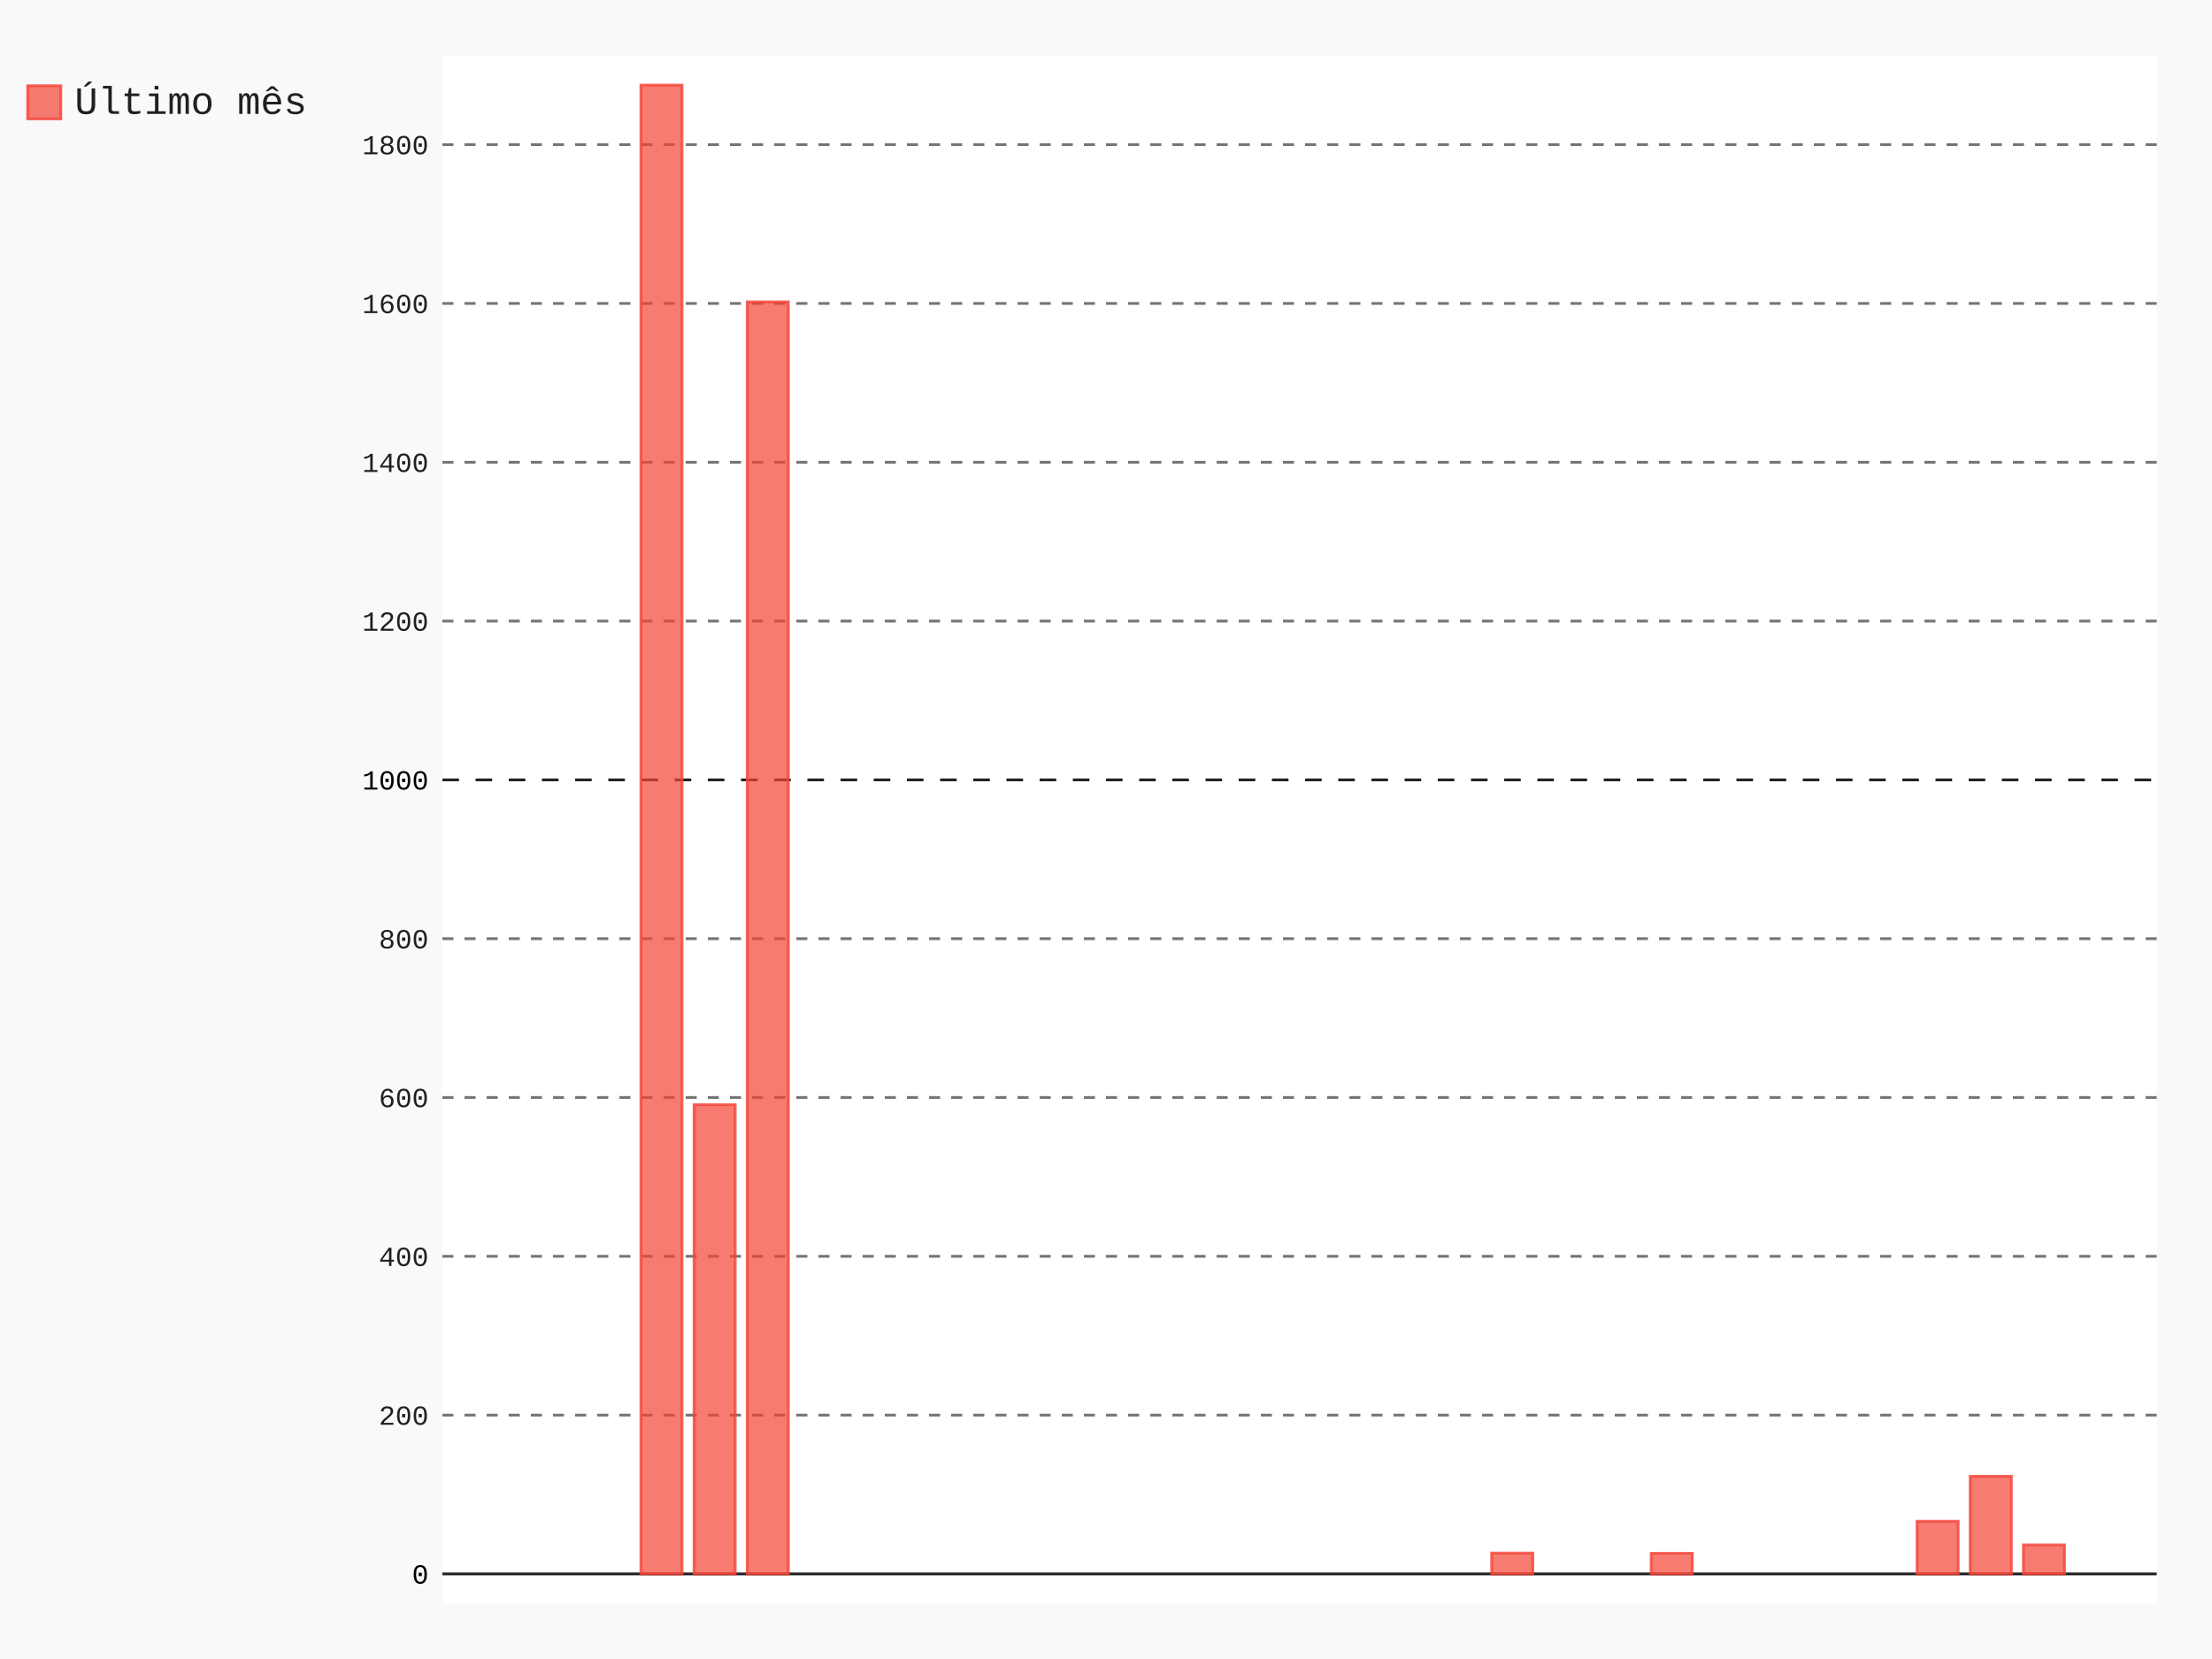
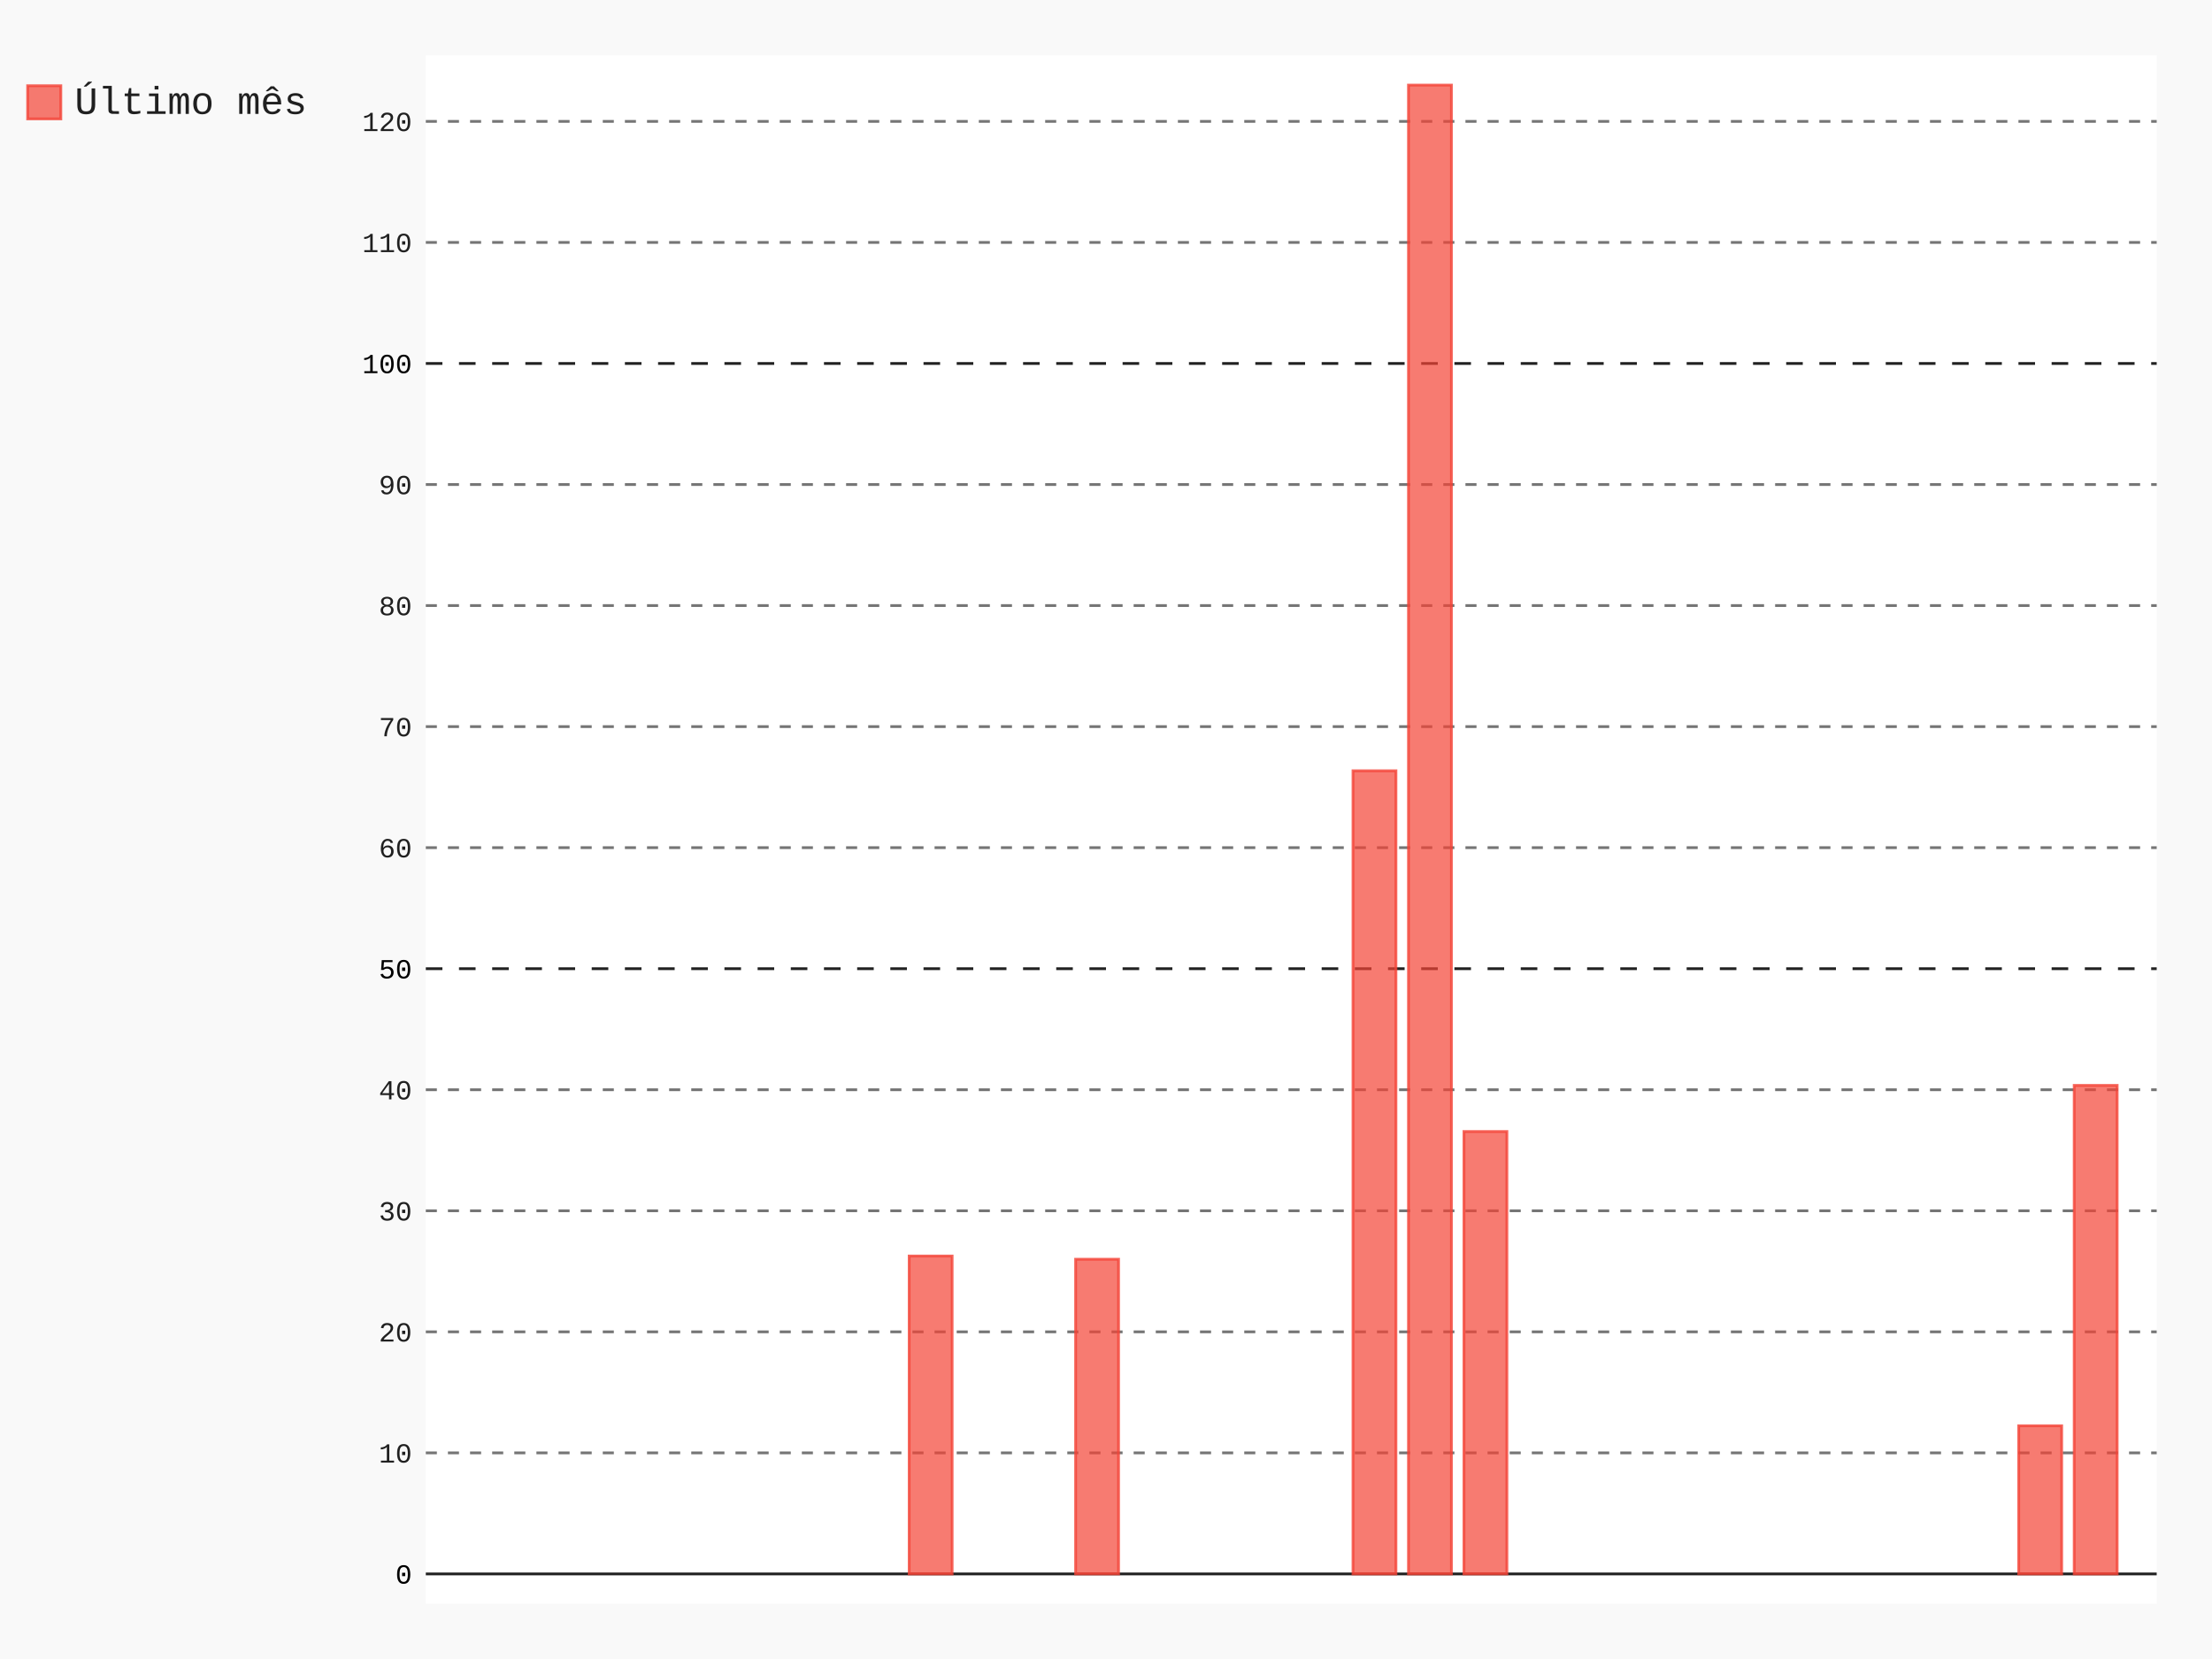
- <svg xmlns="http://www.w3.org/2000/svg" id="chart-f0a55707-55c5-407c-afd7-1ebb6bd8df28" class="pygal-chart" viewBox="0 0 800 600">
+ <svg xmlns="http://www.w3.org/2000/svg" id="chart-edceb7c2-67d0-4595-9d9e-e3611692621d" class="pygal-chart" viewBox="0 0 800 600">
  <defs>
-     <style type="text/css">#chart-f0a55707-55c5-407c-afd7-1ebb6bd8df28{-webkit-user-select:none;-webkit-font-smoothing:antialiased;font-family:Consolas,"Liberation Mono",Menlo,Courier,monospace}#chart-f0a55707-55c5-407c-afd7-1ebb6bd8df28 .title{font-family:Consolas,"Liberation Mono",Menlo,Courier,monospace;font-size:16px}#chart-f0a55707-55c5-407c-afd7-1ebb6bd8df28 .legends .legend text{font-family:Consolas,"Liberation Mono",Menlo,Courier,monospace;font-size:14px}#chart-f0a55707-55c5-407c-afd7-1ebb6bd8df28 .axis text{font-family:Consolas,"Liberation Mono",Menlo,Courier,monospace;font-size:10px}#chart-f0a55707-55c5-407c-afd7-1ebb6bd8df28 .axis text.major{font-family:Consolas,"Liberation Mono",Menlo,Courier,monospace;font-size:10px}#chart-f0a55707-55c5-407c-afd7-1ebb6bd8df28 .text-overlay text.value{font-family:Consolas,"Liberation Mono",Menlo,Courier,monospace;font-size:16px}#chart-f0a55707-55c5-407c-afd7-1ebb6bd8df28 .text-overlay text.label{font-family:Consolas,"Liberation Mono",Menlo,Courier,monospace;font-size:10px}#chart-f0a55707-55c5-407c-afd7-1ebb6bd8df28 .tooltip{font-family:Consolas,"Liberation Mono",Menlo,Courier,monospace;font-size:14px}#chart-f0a55707-55c5-407c-afd7-1ebb6bd8df28 text.no_data{font-family:Consolas,"Liberation Mono",Menlo,Courier,monospace;font-size:64px}
- #chart-f0a55707-55c5-407c-afd7-1ebb6bd8df28{background-color:rgba(249,249,249,1)}#chart-f0a55707-55c5-407c-afd7-1ebb6bd8df28 path,#chart-f0a55707-55c5-407c-afd7-1ebb6bd8df28 line,#chart-f0a55707-55c5-407c-afd7-1ebb6bd8df28 rect,#chart-f0a55707-55c5-407c-afd7-1ebb6bd8df28 circle{-webkit-transition:150ms;-moz-transition:150ms;transition:150ms}#chart-f0a55707-55c5-407c-afd7-1ebb6bd8df28 .graph &gt; .background{fill:rgba(249,249,249,1)}#chart-f0a55707-55c5-407c-afd7-1ebb6bd8df28 .plot &gt; .background{fill:rgba(255,255,255,1)}#chart-f0a55707-55c5-407c-afd7-1ebb6bd8df28 .graph{fill:rgba(0,0,0,.87)}#chart-f0a55707-55c5-407c-afd7-1ebb6bd8df28 text.no_data{fill:rgba(0,0,0,1)}#chart-f0a55707-55c5-407c-afd7-1ebb6bd8df28 .title{fill:rgba(0,0,0,1)}#chart-f0a55707-55c5-407c-afd7-1ebb6bd8df28 .legends .legend text{fill:rgba(0,0,0,.87)}#chart-f0a55707-55c5-407c-afd7-1ebb6bd8df28 .legends .legend:hover text{fill:rgba(0,0,0,1)}#chart-f0a55707-55c5-407c-afd7-1ebb6bd8df28 .axis .line{stroke:rgba(0,0,0,1)}#chart-f0a55707-55c5-407c-afd7-1ebb6bd8df28 .axis .guide.line{stroke:rgba(0,0,0,.54)}#chart-f0a55707-55c5-407c-afd7-1ebb6bd8df28 .axis .major.line{stroke:rgba(0,0,0,.87)}#chart-f0a55707-55c5-407c-afd7-1ebb6bd8df28 .axis text.major{fill:rgba(0,0,0,1)}#chart-f0a55707-55c5-407c-afd7-1ebb6bd8df28 .axis.y .guides:hover .guide.line,#chart-f0a55707-55c5-407c-afd7-1ebb6bd8df28 .line-graph .axis.x .guides:hover .guide.line,#chart-f0a55707-55c5-407c-afd7-1ebb6bd8df28 .stackedline-graph .axis.x .guides:hover .guide.line,#chart-f0a55707-55c5-407c-afd7-1ebb6bd8df28 .xy-graph .axis.x .guides:hover .guide.line{stroke:rgba(0,0,0,1)}#chart-f0a55707-55c5-407c-afd7-1ebb6bd8df28 .axis .guides:hover text{fill:rgba(0,0,0,1)}#chart-f0a55707-55c5-407c-afd7-1ebb6bd8df28 .reactive{fill-opacity:.7;stroke-opacity:.8}#chart-f0a55707-55c5-407c-afd7-1ebb6bd8df28 .ci{stroke:rgba(0,0,0,.87)}#chart-f0a55707-55c5-407c-afd7-1ebb6bd8df28 .reactive.active,#chart-f0a55707-55c5-407c-afd7-1ebb6bd8df28 .active .reactive{fill-opacity:.8;stroke-opacity:.9;stroke-width:4}#chart-f0a55707-55c5-407c-afd7-1ebb6bd8df28 .ci .reactive.active{stroke-width:1.5}#chart-f0a55707-55c5-407c-afd7-1ebb6bd8df28 .series text{fill:rgba(0,0,0,1)}#chart-f0a55707-55c5-407c-afd7-1ebb6bd8df28 .tooltip rect{fill:rgba(255,255,255,1);stroke:rgba(0,0,0,1);-webkit-transition:opacity 150ms;-moz-transition:opacity 150ms;transition:opacity 150ms}#chart-f0a55707-55c5-407c-afd7-1ebb6bd8df28 .tooltip .label{fill:rgba(0,0,0,.87)}#chart-f0a55707-55c5-407c-afd7-1ebb6bd8df28 .tooltip .label{fill:rgba(0,0,0,.87)}#chart-f0a55707-55c5-407c-afd7-1ebb6bd8df28 .tooltip .legend{font-size:.8em;fill:rgba(0,0,0,.54)}#chart-f0a55707-55c5-407c-afd7-1ebb6bd8df28 .tooltip .x_label{font-size:.6em;fill:rgba(0,0,0,1)}#chart-f0a55707-55c5-407c-afd7-1ebb6bd8df28 .tooltip .xlink{font-size:.5em;text-decoration:underline}#chart-f0a55707-55c5-407c-afd7-1ebb6bd8df28 .tooltip .value{font-size:1.5em}#chart-f0a55707-55c5-407c-afd7-1ebb6bd8df28 .bound{font-size:.5em}#chart-f0a55707-55c5-407c-afd7-1ebb6bd8df28 .max-value{font-size:.75em;fill:rgba(0,0,0,.54)}#chart-f0a55707-55c5-407c-afd7-1ebb6bd8df28 .map-element{fill:rgba(255,255,255,1);stroke:rgba(0,0,0,.54) !important}#chart-f0a55707-55c5-407c-afd7-1ebb6bd8df28 .map-element .reactive{fill-opacity:inherit;stroke-opacity:inherit}#chart-f0a55707-55c5-407c-afd7-1ebb6bd8df28 .color-0,#chart-f0a55707-55c5-407c-afd7-1ebb6bd8df28 .color-0 a:visited{stroke:#F44336;fill:#F44336}#chart-f0a55707-55c5-407c-afd7-1ebb6bd8df28 .text-overlay .color-0 text{fill:black}
- #chart-f0a55707-55c5-407c-afd7-1ebb6bd8df28 text.no_data{text-anchor:middle}#chart-f0a55707-55c5-407c-afd7-1ebb6bd8df28 .guide.line{fill:none}#chart-f0a55707-55c5-407c-afd7-1ebb6bd8df28 .centered{text-anchor:middle}#chart-f0a55707-55c5-407c-afd7-1ebb6bd8df28 .title{text-anchor:middle}#chart-f0a55707-55c5-407c-afd7-1ebb6bd8df28 .legends .legend text{fill-opacity:1}#chart-f0a55707-55c5-407c-afd7-1ebb6bd8df28 .axis.x text{text-anchor:middle}#chart-f0a55707-55c5-407c-afd7-1ebb6bd8df28 .axis.x:not(.web) text[transform]{text-anchor:start}#chart-f0a55707-55c5-407c-afd7-1ebb6bd8df28 .axis.x:not(.web) text[transform].backwards{text-anchor:end}#chart-f0a55707-55c5-407c-afd7-1ebb6bd8df28 .axis.y text{text-anchor:end}#chart-f0a55707-55c5-407c-afd7-1ebb6bd8df28 .axis.y text[transform].backwards{text-anchor:start}#chart-f0a55707-55c5-407c-afd7-1ebb6bd8df28 .axis.y2 text{text-anchor:start}#chart-f0a55707-55c5-407c-afd7-1ebb6bd8df28 .axis.y2 text[transform].backwards{text-anchor:end}#chart-f0a55707-55c5-407c-afd7-1ebb6bd8df28 .axis .guide.line{stroke-dasharray:4,4}#chart-f0a55707-55c5-407c-afd7-1ebb6bd8df28 .axis .major.guide.line{stroke-dasharray:6,6}#chart-f0a55707-55c5-407c-afd7-1ebb6bd8df28 .horizontal .axis.y .guide.line,#chart-f0a55707-55c5-407c-afd7-1ebb6bd8df28 .horizontal .axis.y2 .guide.line,#chart-f0a55707-55c5-407c-afd7-1ebb6bd8df28 .vertical .axis.x .guide.line{opacity:0}#chart-f0a55707-55c5-407c-afd7-1ebb6bd8df28 .horizontal .axis.always_show .guide.line,#chart-f0a55707-55c5-407c-afd7-1ebb6bd8df28 .vertical .axis.always_show .guide.line{opacity:1 !important}#chart-f0a55707-55c5-407c-afd7-1ebb6bd8df28 .axis.y .guides:hover .guide.line,#chart-f0a55707-55c5-407c-afd7-1ebb6bd8df28 .axis.y2 .guides:hover .guide.line,#chart-f0a55707-55c5-407c-afd7-1ebb6bd8df28 .axis.x .guides:hover .guide.line{opacity:1}#chart-f0a55707-55c5-407c-afd7-1ebb6bd8df28 .axis .guides:hover text{opacity:1}#chart-f0a55707-55c5-407c-afd7-1ebb6bd8df28 .nofill{fill:none}#chart-f0a55707-55c5-407c-afd7-1ebb6bd8df28 .subtle-fill{fill-opacity:.2}#chart-f0a55707-55c5-407c-afd7-1ebb6bd8df28 .dot{stroke-width:1px;fill-opacity:1}#chart-f0a55707-55c5-407c-afd7-1ebb6bd8df28 .dot.active{stroke-width:5px}#chart-f0a55707-55c5-407c-afd7-1ebb6bd8df28 .dot.negative{fill:transparent}#chart-f0a55707-55c5-407c-afd7-1ebb6bd8df28 text,#chart-f0a55707-55c5-407c-afd7-1ebb6bd8df28 tspan{stroke:none !important}#chart-f0a55707-55c5-407c-afd7-1ebb6bd8df28 .series text.active{opacity:1}#chart-f0a55707-55c5-407c-afd7-1ebb6bd8df28 .tooltip rect{fill-opacity:.95;stroke-width:.5}#chart-f0a55707-55c5-407c-afd7-1ebb6bd8df28 .tooltip text{fill-opacity:1}#chart-f0a55707-55c5-407c-afd7-1ebb6bd8df28 .showable{visibility:hidden}#chart-f0a55707-55c5-407c-afd7-1ebb6bd8df28 .showable.shown{visibility:visible}#chart-f0a55707-55c5-407c-afd7-1ebb6bd8df28 .gauge-background{fill:rgba(229,229,229,1);stroke:none}#chart-f0a55707-55c5-407c-afd7-1ebb6bd8df28 .bg-lines{stroke:rgba(249,249,249,1);stroke-width:2px}</style>
+     <style type="text/css">#chart-edceb7c2-67d0-4595-9d9e-e3611692621d{-webkit-user-select:none;-webkit-font-smoothing:antialiased;font-family:Consolas,"Liberation Mono",Menlo,Courier,monospace}#chart-edceb7c2-67d0-4595-9d9e-e3611692621d .title{font-family:Consolas,"Liberation Mono",Menlo,Courier,monospace;font-size:16px}#chart-edceb7c2-67d0-4595-9d9e-e3611692621d .legends .legend text{font-family:Consolas,"Liberation Mono",Menlo,Courier,monospace;font-size:14px}#chart-edceb7c2-67d0-4595-9d9e-e3611692621d .axis text{font-family:Consolas,"Liberation Mono",Menlo,Courier,monospace;font-size:10px}#chart-edceb7c2-67d0-4595-9d9e-e3611692621d .axis text.major{font-family:Consolas,"Liberation Mono",Menlo,Courier,monospace;font-size:10px}#chart-edceb7c2-67d0-4595-9d9e-e3611692621d .text-overlay text.value{font-family:Consolas,"Liberation Mono",Menlo,Courier,monospace;font-size:16px}#chart-edceb7c2-67d0-4595-9d9e-e3611692621d .text-overlay text.label{font-family:Consolas,"Liberation Mono",Menlo,Courier,monospace;font-size:10px}#chart-edceb7c2-67d0-4595-9d9e-e3611692621d .tooltip{font-family:Consolas,"Liberation Mono",Menlo,Courier,monospace;font-size:14px}#chart-edceb7c2-67d0-4595-9d9e-e3611692621d text.no_data{font-family:Consolas,"Liberation Mono",Menlo,Courier,monospace;font-size:64px}
+ #chart-edceb7c2-67d0-4595-9d9e-e3611692621d{background-color:rgba(249,249,249,1)}#chart-edceb7c2-67d0-4595-9d9e-e3611692621d path,#chart-edceb7c2-67d0-4595-9d9e-e3611692621d line,#chart-edceb7c2-67d0-4595-9d9e-e3611692621d rect,#chart-edceb7c2-67d0-4595-9d9e-e3611692621d circle{-webkit-transition:150ms;-moz-transition:150ms;transition:150ms}#chart-edceb7c2-67d0-4595-9d9e-e3611692621d .graph &gt; .background{fill:rgba(249,249,249,1)}#chart-edceb7c2-67d0-4595-9d9e-e3611692621d .plot &gt; .background{fill:rgba(255,255,255,1)}#chart-edceb7c2-67d0-4595-9d9e-e3611692621d .graph{fill:rgba(0,0,0,.87)}#chart-edceb7c2-67d0-4595-9d9e-e3611692621d text.no_data{fill:rgba(0,0,0,1)}#chart-edceb7c2-67d0-4595-9d9e-e3611692621d .title{fill:rgba(0,0,0,1)}#chart-edceb7c2-67d0-4595-9d9e-e3611692621d .legends .legend text{fill:rgba(0,0,0,.87)}#chart-edceb7c2-67d0-4595-9d9e-e3611692621d .legends .legend:hover text{fill:rgba(0,0,0,1)}#chart-edceb7c2-67d0-4595-9d9e-e3611692621d .axis .line{stroke:rgba(0,0,0,1)}#chart-edceb7c2-67d0-4595-9d9e-e3611692621d .axis .guide.line{stroke:rgba(0,0,0,.54)}#chart-edceb7c2-67d0-4595-9d9e-e3611692621d .axis .major.line{stroke:rgba(0,0,0,.87)}#chart-edceb7c2-67d0-4595-9d9e-e3611692621d .axis text.major{fill:rgba(0,0,0,1)}#chart-edceb7c2-67d0-4595-9d9e-e3611692621d .axis.y .guides:hover .guide.line,#chart-edceb7c2-67d0-4595-9d9e-e3611692621d .line-graph .axis.x .guides:hover .guide.line,#chart-edceb7c2-67d0-4595-9d9e-e3611692621d .stackedline-graph .axis.x .guides:hover .guide.line,#chart-edceb7c2-67d0-4595-9d9e-e3611692621d .xy-graph .axis.x .guides:hover .guide.line{stroke:rgba(0,0,0,1)}#chart-edceb7c2-67d0-4595-9d9e-e3611692621d .axis .guides:hover text{fill:rgba(0,0,0,1)}#chart-edceb7c2-67d0-4595-9d9e-e3611692621d .reactive{fill-opacity:.7;stroke-opacity:.8}#chart-edceb7c2-67d0-4595-9d9e-e3611692621d .ci{stroke:rgba(0,0,0,.87)}#chart-edceb7c2-67d0-4595-9d9e-e3611692621d .reactive.active,#chart-edceb7c2-67d0-4595-9d9e-e3611692621d .active .reactive{fill-opacity:.8;stroke-opacity:.9;stroke-width:4}#chart-edceb7c2-67d0-4595-9d9e-e3611692621d .ci .reactive.active{stroke-width:1.5}#chart-edceb7c2-67d0-4595-9d9e-e3611692621d .series text{fill:rgba(0,0,0,1)}#chart-edceb7c2-67d0-4595-9d9e-e3611692621d .tooltip rect{fill:rgba(255,255,255,1);stroke:rgba(0,0,0,1);-webkit-transition:opacity 150ms;-moz-transition:opacity 150ms;transition:opacity 150ms}#chart-edceb7c2-67d0-4595-9d9e-e3611692621d .tooltip .label{fill:rgba(0,0,0,.87)}#chart-edceb7c2-67d0-4595-9d9e-e3611692621d .tooltip .label{fill:rgba(0,0,0,.87)}#chart-edceb7c2-67d0-4595-9d9e-e3611692621d .tooltip .legend{font-size:.8em;fill:rgba(0,0,0,.54)}#chart-edceb7c2-67d0-4595-9d9e-e3611692621d .tooltip .x_label{font-size:.6em;fill:rgba(0,0,0,1)}#chart-edceb7c2-67d0-4595-9d9e-e3611692621d .tooltip .xlink{font-size:.5em;text-decoration:underline}#chart-edceb7c2-67d0-4595-9d9e-e3611692621d .tooltip .value{font-size:1.5em}#chart-edceb7c2-67d0-4595-9d9e-e3611692621d .bound{font-size:.5em}#chart-edceb7c2-67d0-4595-9d9e-e3611692621d .max-value{font-size:.75em;fill:rgba(0,0,0,.54)}#chart-edceb7c2-67d0-4595-9d9e-e3611692621d .map-element{fill:rgba(255,255,255,1);stroke:rgba(0,0,0,.54) !important}#chart-edceb7c2-67d0-4595-9d9e-e3611692621d .map-element .reactive{fill-opacity:inherit;stroke-opacity:inherit}#chart-edceb7c2-67d0-4595-9d9e-e3611692621d .color-0,#chart-edceb7c2-67d0-4595-9d9e-e3611692621d .color-0 a:visited{stroke:#F44336;fill:#F44336}#chart-edceb7c2-67d0-4595-9d9e-e3611692621d .text-overlay .color-0 text{fill:black}
+ #chart-edceb7c2-67d0-4595-9d9e-e3611692621d text.no_data{text-anchor:middle}#chart-edceb7c2-67d0-4595-9d9e-e3611692621d .guide.line{fill:none}#chart-edceb7c2-67d0-4595-9d9e-e3611692621d .centered{text-anchor:middle}#chart-edceb7c2-67d0-4595-9d9e-e3611692621d .title{text-anchor:middle}#chart-edceb7c2-67d0-4595-9d9e-e3611692621d .legends .legend text{fill-opacity:1}#chart-edceb7c2-67d0-4595-9d9e-e3611692621d .axis.x text{text-anchor:middle}#chart-edceb7c2-67d0-4595-9d9e-e3611692621d .axis.x:not(.web) text[transform]{text-anchor:start}#chart-edceb7c2-67d0-4595-9d9e-e3611692621d .axis.x:not(.web) text[transform].backwards{text-anchor:end}#chart-edceb7c2-67d0-4595-9d9e-e3611692621d .axis.y text{text-anchor:end}#chart-edceb7c2-67d0-4595-9d9e-e3611692621d .axis.y text[transform].backwards{text-anchor:start}#chart-edceb7c2-67d0-4595-9d9e-e3611692621d .axis.y2 text{text-anchor:start}#chart-edceb7c2-67d0-4595-9d9e-e3611692621d .axis.y2 text[transform].backwards{text-anchor:end}#chart-edceb7c2-67d0-4595-9d9e-e3611692621d .axis .guide.line{stroke-dasharray:4,4}#chart-edceb7c2-67d0-4595-9d9e-e3611692621d .axis .major.guide.line{stroke-dasharray:6,6}#chart-edceb7c2-67d0-4595-9d9e-e3611692621d .horizontal .axis.y .guide.line,#chart-edceb7c2-67d0-4595-9d9e-e3611692621d .horizontal .axis.y2 .guide.line,#chart-edceb7c2-67d0-4595-9d9e-e3611692621d .vertical .axis.x .guide.line{opacity:0}#chart-edceb7c2-67d0-4595-9d9e-e3611692621d .horizontal .axis.always_show .guide.line,#chart-edceb7c2-67d0-4595-9d9e-e3611692621d .vertical .axis.always_show .guide.line{opacity:1 !important}#chart-edceb7c2-67d0-4595-9d9e-e3611692621d .axis.y .guides:hover .guide.line,#chart-edceb7c2-67d0-4595-9d9e-e3611692621d .axis.y2 .guides:hover .guide.line,#chart-edceb7c2-67d0-4595-9d9e-e3611692621d .axis.x .guides:hover .guide.line{opacity:1}#chart-edceb7c2-67d0-4595-9d9e-e3611692621d .axis .guides:hover text{opacity:1}#chart-edceb7c2-67d0-4595-9d9e-e3611692621d .nofill{fill:none}#chart-edceb7c2-67d0-4595-9d9e-e3611692621d .subtle-fill{fill-opacity:.2}#chart-edceb7c2-67d0-4595-9d9e-e3611692621d .dot{stroke-width:1px;fill-opacity:1}#chart-edceb7c2-67d0-4595-9d9e-e3611692621d .dot.active{stroke-width:5px}#chart-edceb7c2-67d0-4595-9d9e-e3611692621d .dot.negative{fill:transparent}#chart-edceb7c2-67d0-4595-9d9e-e3611692621d text,#chart-edceb7c2-67d0-4595-9d9e-e3611692621d tspan{stroke:none !important}#chart-edceb7c2-67d0-4595-9d9e-e3611692621d .series text.active{opacity:1}#chart-edceb7c2-67d0-4595-9d9e-e3611692621d .tooltip rect{fill-opacity:.95;stroke-width:.5}#chart-edceb7c2-67d0-4595-9d9e-e3611692621d .tooltip text{fill-opacity:1}#chart-edceb7c2-67d0-4595-9d9e-e3611692621d .showable{visibility:hidden}#chart-edceb7c2-67d0-4595-9d9e-e3611692621d .showable.shown{visibility:visible}#chart-edceb7c2-67d0-4595-9d9e-e3611692621d .gauge-background{fill:rgba(229,229,229,1);stroke:none}#chart-edceb7c2-67d0-4595-9d9e-e3611692621d .bg-lines{stroke:rgba(249,249,249,1);stroke-width:2px}</style>
  </defs>
  <g class="graph bar-graph vertical">
    <rect x="0" y="0" width="800" height="600" class="background" />
-     <g transform="translate(160, 20)" class="plot">
-       <rect x="0" y="0" width="620.0" height="560" class="background" />
+     <g transform="translate(154, 20)" class="plot">
+       <rect x="0" y="0" width="626.0" height="560" class="background" />
      <g class="axis y always_show">
        <g class="guides">
-           <path d="M0 549.231 h620" class="axis major line" />
+           <path d="M0 549.231 h626" class="axis major line" />
          <text x="-5" y="552.731" class="major">0</text>
        </g>
        <g class="guides">
-           <path d="M0 491.795 h620" class="guide line" />
-           <text x="-5" y="495.295" class="">200</text>
+           <path d="M0 505.453 h626" class="guide line" />
+           <text x="-5" y="508.953" class="">10</text>
        </g>
        <g class="guides">
-           <path d="M0 434.359 h620" class="guide line" />
-           <text x="-5" y="437.859" class="">400</text>
+           <path d="M0 461.676 h626" class="guide line" />
+           <text x="-5" y="465.176" class="">20</text>
        </g>
        <g class="guides">
-           <path d="M0 376.923 h620" class="guide line" />
-           <text x="-5" y="380.423" class="">600</text>
+           <path d="M0 417.899 h626" class="guide line" />
+           <text x="-5" y="421.399" class="">30</text>
        </g>
        <g class="guides">
-           <path d="M0 319.487 h620" class="guide line" />
-           <text x="-5" y="322.987" class="">800</text>
+           <path d="M0 374.121 h626" class="guide line" />
+           <text x="-5" y="377.621" class="">40</text>
        </g>
        <g class="guides">
-           <path d="M0 262.051 h620" class="major guide line" />
-           <text x="-5" y="265.551" class="major">1000</text>
+           <path d="M0 330.344 h626" class="major guide line" />
+           <text x="-5" y="333.844" class="major">50</text>
        </g>
        <g class="guides">
-           <path d="M0 204.615 h620" class="guide line" />
-           <text x="-5" y="208.115" class="">1200</text>
+           <path d="M0 286.567 h626" class="guide line" />
+           <text x="-5" y="290.067" class="">60</text>
        </g>
        <g class="guides">
-           <path d="M0 147.179 h620" class="guide line" />
-           <text x="-5" y="150.679" class="">1400</text>
+           <path d="M0 242.789 h626" class="guide line" />
+           <text x="-5" y="246.289" class="">70</text>
        </g>
        <g class="guides">
-           <path d="M0 89.744 h620" class="guide line" />
-           <text x="-5" y="93.244" class="">1600</text>
+           <path d="M0 199.012 h626" class="guide line" />
+           <text x="-5" y="202.512" class="">80</text>
        </g>
        <g class="guides">
-           <path d="M0 32.308 h620" class="guide line" />
-           <text x="-5" y="35.808" class="">1800</text>
+           <path d="M0 155.235 h626" class="guide line" />
+           <text x="-5" y="158.735" class="">90</text>
+         </g>
+         <g class="guides">
+           <path d="M0 111.457 h626" class="major guide line" />
+           <text x="-5" y="114.957" class="major">100</text>
+         </g>
+         <g class="guides">
+           <path d="M0 67.68 h626" class="guide line" />
+           <text x="-5" y="71.18" class="">110</text>
+         </g>
+         <g class="guides">
+           <path d="M0 23.902 h626" class="guide line" />
+           <text x="-5" y="27.402" class="">120</text>
        </g>
      </g>
      <g class="series serie-0 color-0">
        <g class="bars">
          <g class="bar">
-             <rect x="71.785" y="10.769" rx="0" ry="0" width="14.892" height="538.462" class="rect reactive tooltip-trigger" />
+             <rect x="174.815" y="434.263" rx="0" ry="0" width="15.538" height="114.968" class="rect reactive tooltip-trigger" />
          </g>
          <g class="bar">
-             <rect x="91.015" y="379.508" rx="0" ry="0" width="14.892" height="169.723" class="rect reactive tooltip-trigger" />
+             <rect x="235.007" y="435.41" rx="0" ry="0" width="15.538" height="113.821" class="rect reactive tooltip-trigger" />
          </g>
          <g class="bar">
-             <rect x="110.246" y="89.169" rx="0" ry="0" width="14.892" height="460.062" class="rect reactive tooltip-trigger" />
+             <rect x="335.327" y="258.759" rx="0" ry="0" width="15.538" height="290.472" class="rect reactive tooltip-trigger" />
          </g>
          <g class="bar">
-             <rect x="379.477" y="541.689" rx="0" ry="0" width="14.892" height="7.542" class="rect reactive tooltip-trigger" />
+             <rect x="355.391" y="10.769" rx="0" ry="0" width="15.538" height="538.462" class="rect reactive tooltip-trigger" />
          </g>
          <g class="bar">
-             <rect x="437.169" y="541.764" rx="0" ry="0" width="14.892" height="7.467" class="rect reactive tooltip-trigger" />
+             <rect x="375.456" y="389.225" rx="0" ry="0" width="15.538" height="160.006" class="rect reactive tooltip-trigger" />
          </g>
          <g class="bar">
-             <rect x="533.323" y="530.176" rx="0" ry="0" width="14.892" height="19.055" class="rect reactive tooltip-trigger" />
+             <rect x="576.097" y="495.647" rx="0" ry="0" width="15.538" height="53.583" class="rect reactive tooltip-trigger" />
          </g>
          <g class="bar">
-             <rect x="552.554" y="513.908" rx="0" ry="0" width="14.892" height="35.323" class="rect reactive tooltip-trigger" />
-           </g>
-           <g class="bar">
-             <rect x="571.785" y="538.734" rx="0" ry="0" width="14.892" height="10.496" class="rect reactive tooltip-trigger" />
+             <rect x="596.161" y="372.545" rx="0" ry="0" width="15.538" height="176.685" class="rect reactive tooltip-trigger" />
          </g>
        </g>
      </g>
    </g>
    <g class="titles" />
-     <g transform="translate(160, 20)" class="plot overlay">
+     <g transform="translate(154, 20)" class="plot overlay">
      <g class="series serie-0 color-0" />
    </g>
-     <g transform="translate(160, 20)" class="plot text-overlay">
+     <g transform="translate(154, 20)" class="plot text-overlay">
      <g class="series serie-0 color-0" />
    </g>
-     <g transform="translate(160, 20)" class="plot tooltip-overlay">
+     <g transform="translate(154, 20)" class="plot tooltip-overlay">
      <g transform="translate(0 0)" style="opacity: 0" class="tooltip">
        <rect rx="0" ry="0" width="0" height="0" class="tooltip-box" />
        <g class="text" />
      </g>
    </g>
    <g transform="translate(10, 30)" class="legends">
      <g id="activate-serie-0" class="legend reactive activate-serie">
        <rect x="0.0" y="1.0" width="12" height="12" class="color-0 reactive" />
        <text x="17.0" y="11.2">Último mês</text>
      </g>
    </g>
    <g transform="translate(790, 30)" class="legends" />
  </g>
</svg>
